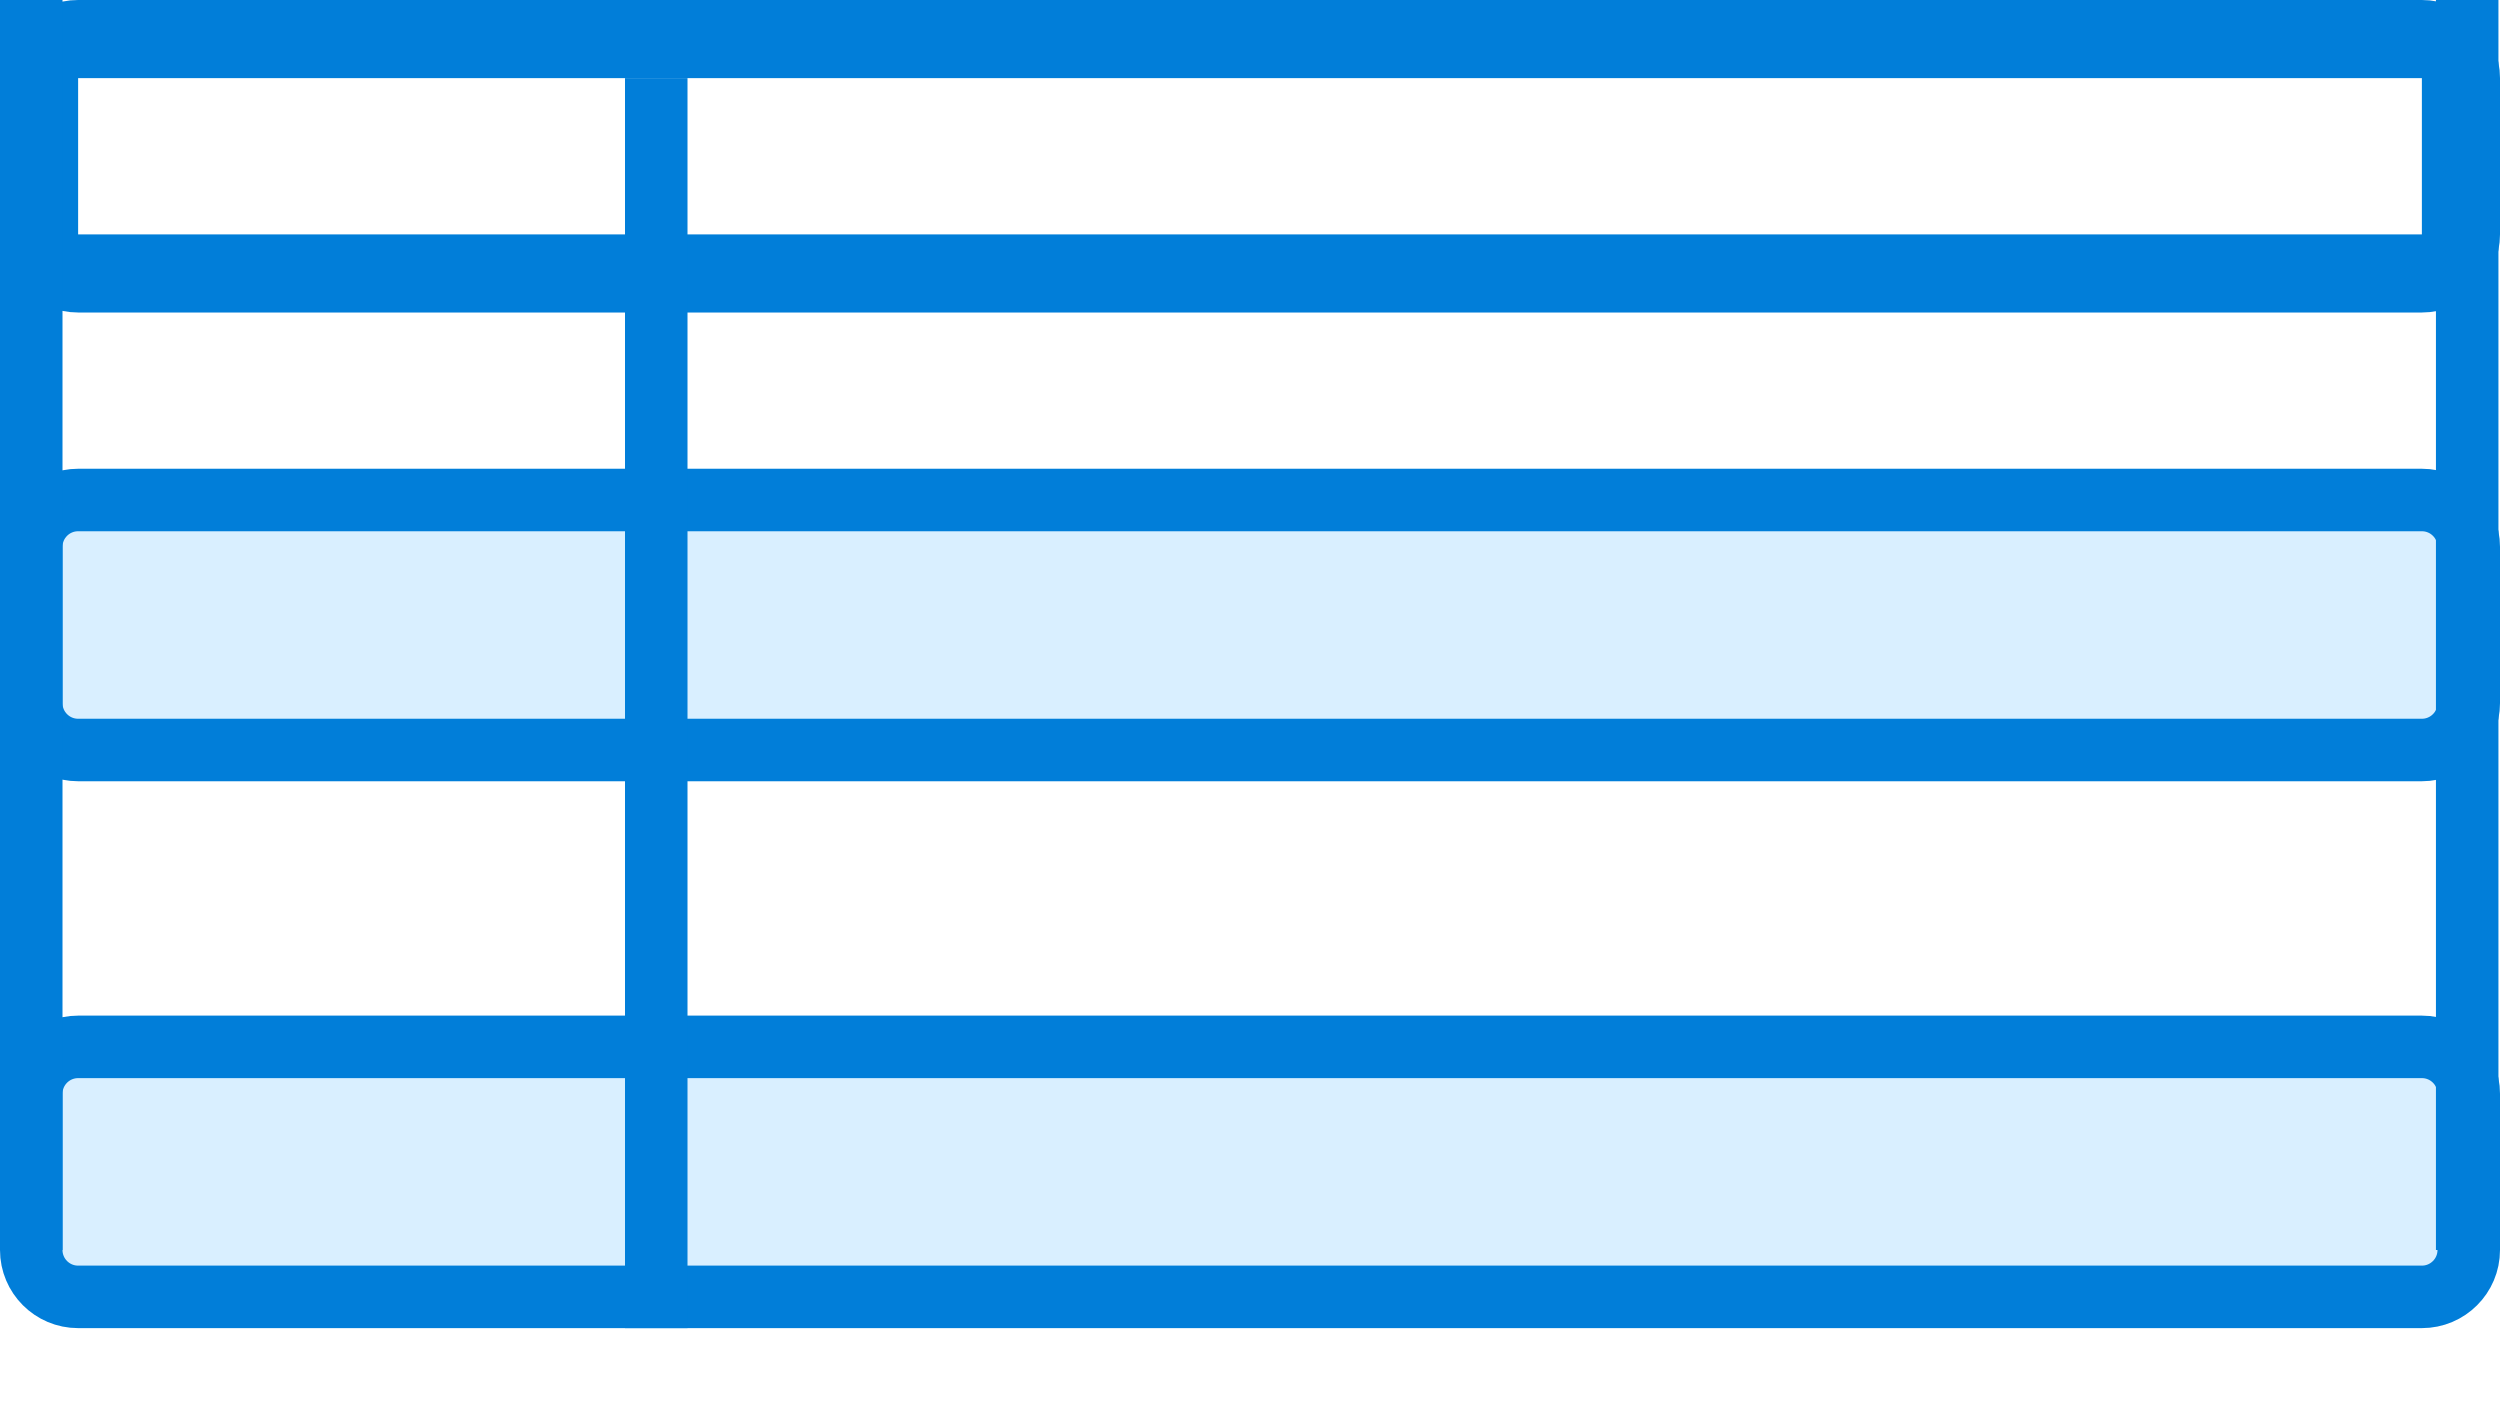
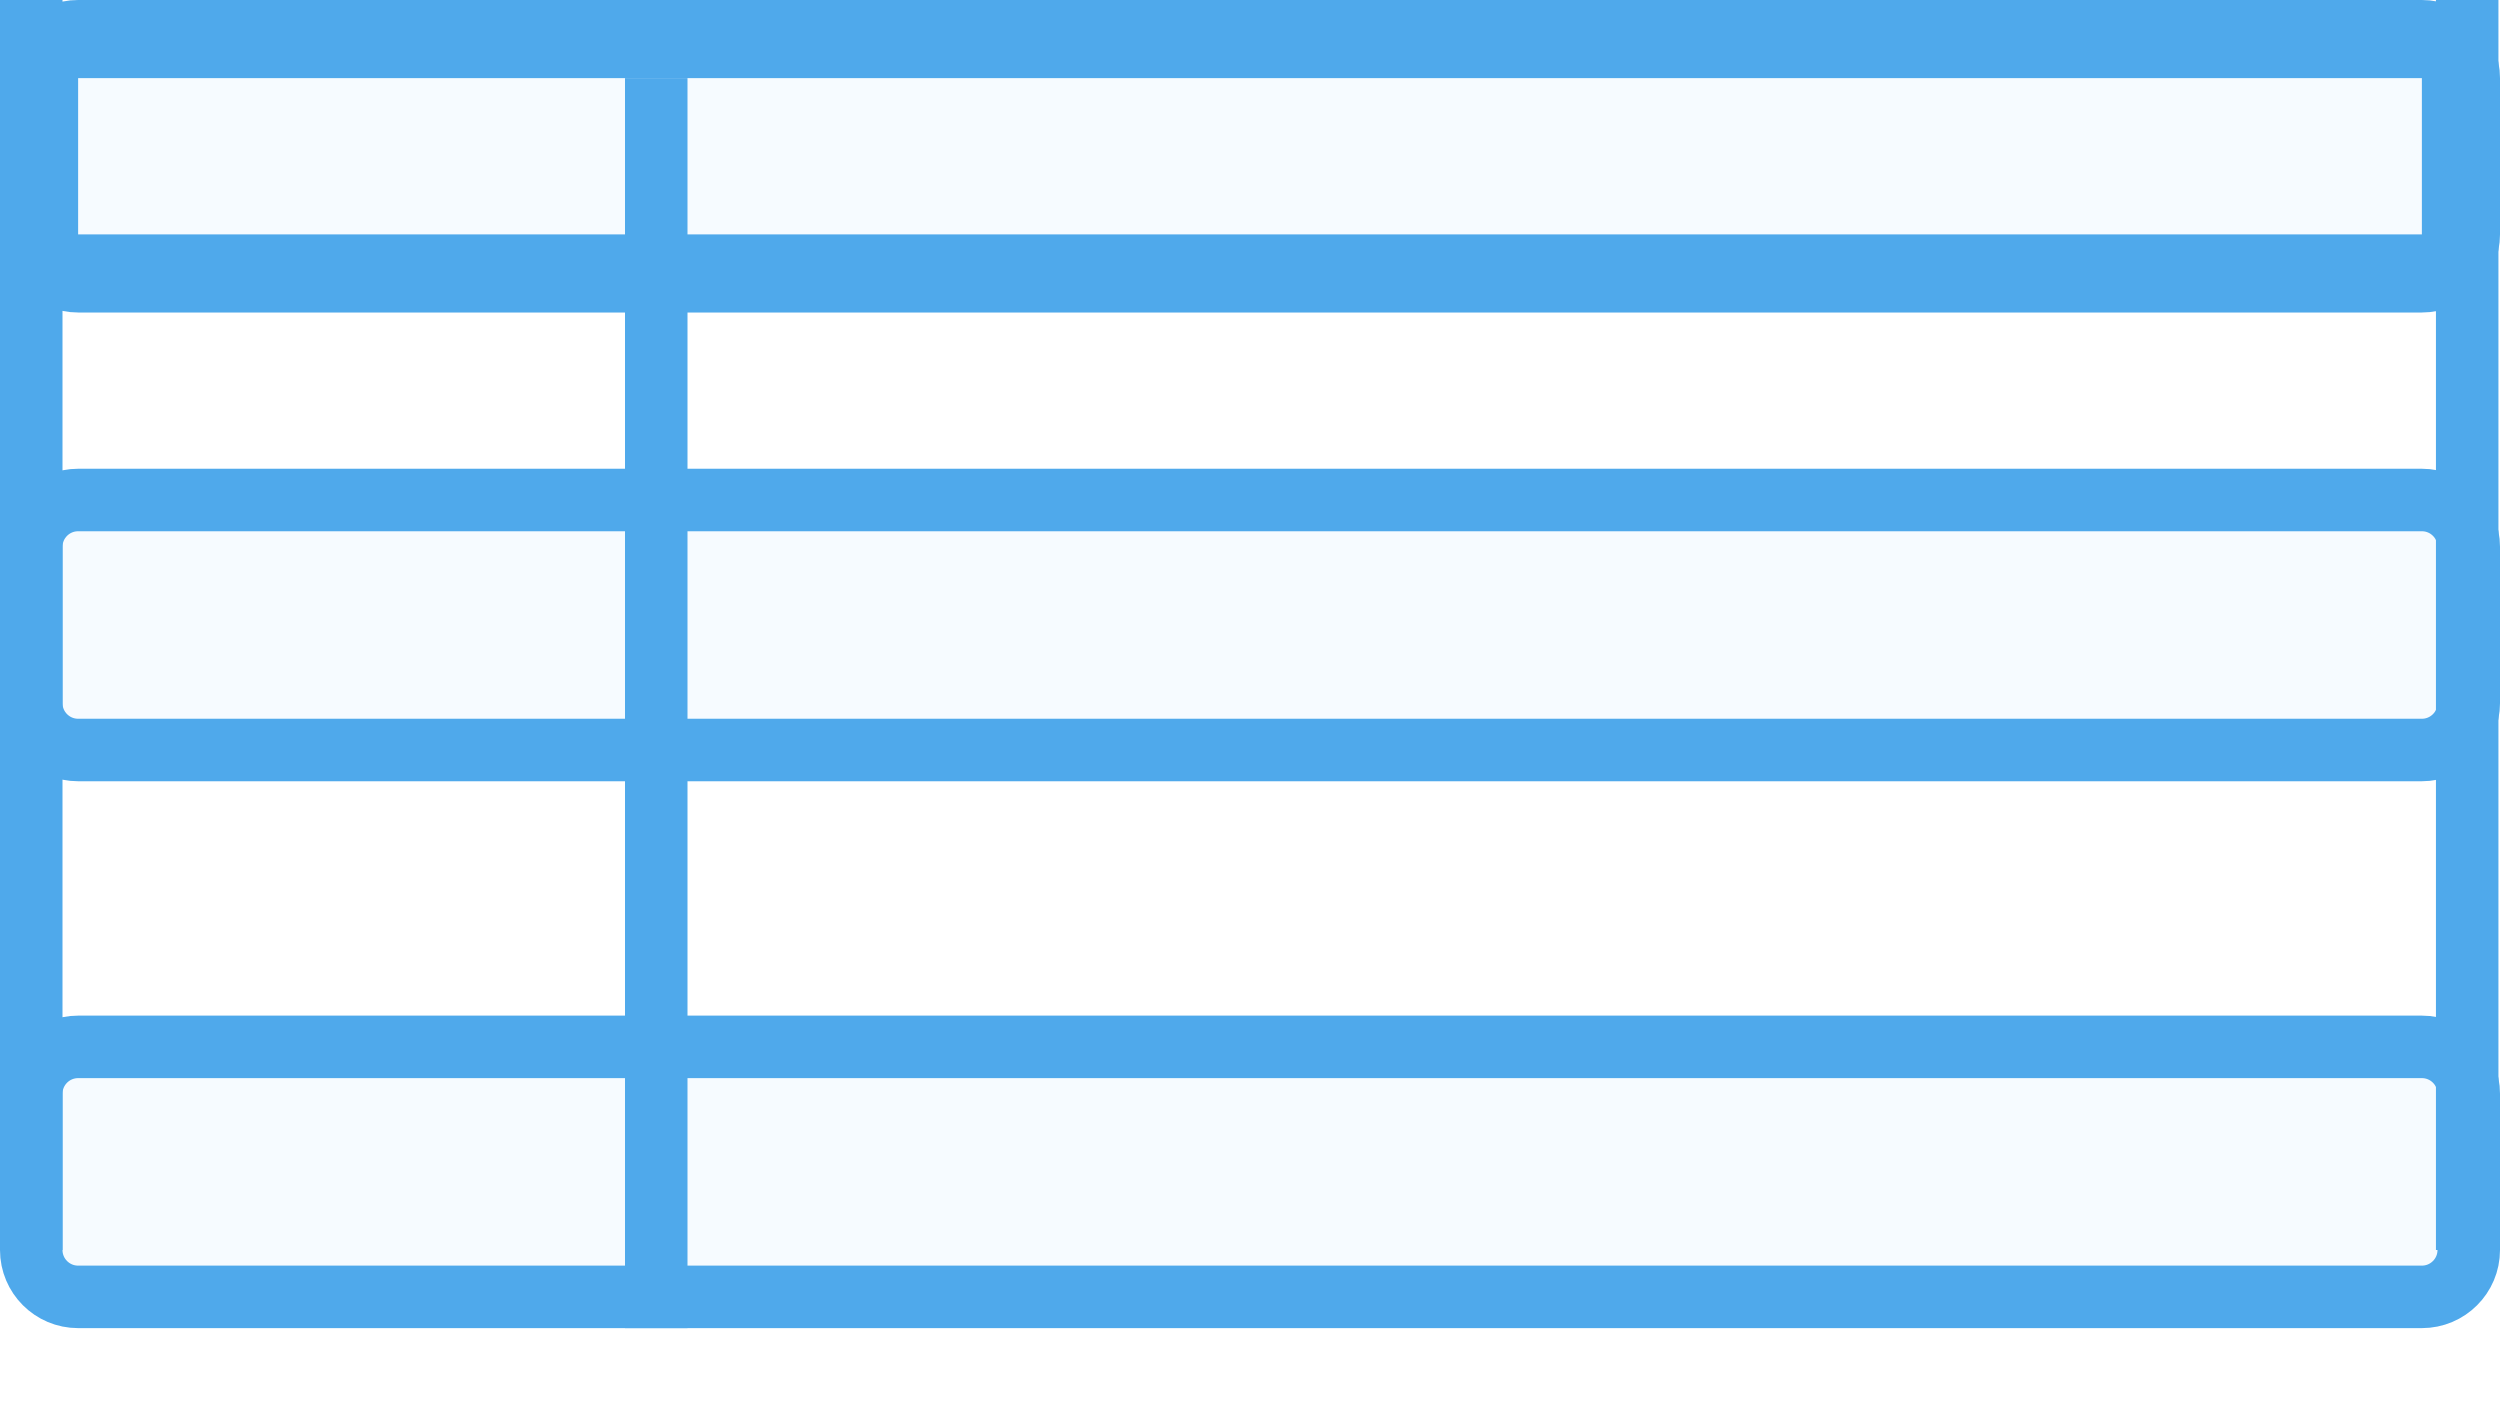
<svg xmlns="http://www.w3.org/2000/svg" width="16" height="9" viewBox="0 0 16 9" fill="none">
-   <rect x="0.25" y="0.25" width="15.5" height="1.5" rx="0.25" stroke="#017ED9" stroke-width="0.5" />
-   <rect x="0.2" y="3.2" width="15.6" height="1.6" rx="0.3" fill="#D9EFFF" stroke="#017ED9" stroke-width="0.4" />
-   <rect x="0.2" y="6.7" width="15.6" height="1.6" rx="0.3" fill="#D9EFFF" stroke="#017ED9" stroke-width="0.4" />
-   <line x1="4.2" y1="0.5" x2="4.2" y2="8.5" stroke="#017ED9" stroke-width="0.4" />
-   <line x1="15.79" x2="15.79" y2="8" stroke="#017ED9" stroke-width="0.4" />
-   <line x1="0.2" x2="0.2" y2="8" stroke="#017ED9" stroke-width="0.4" />
+   <rect x="0.25" y="0.25" width="15.5" height="1.5" rx="0.25" fill="#D9EFFF" fill-opacity="0.24" stroke="#4FA9EB" stroke-width="0.5" />
+   <rect x="0.2" y="3.2" width="15.6" height="1.6" rx="0.3" fill="#D9EFFF" fill-opacity="0.24" stroke="#4FA9EB" stroke-width="0.4" />
+   <rect x="0.2" y="6.7" width="15.6" height="1.6" rx="0.3" fill="#D9EFFF" fill-opacity="0.24" stroke="#4FA9EB" stroke-width="0.4" />
+   <line x1="4.2" y1="0.5" x2="4.2" y2="8.5" stroke="#4FA9EB" stroke-width="0.4" />
+   <line x1="15.79" x2="15.79" y2="8" stroke="#4FA9EB" stroke-width="0.4" />
+   <line x1="0.2" x2="0.2" y2="8" stroke="#4FA9EB" stroke-width="0.4" />
</svg>
